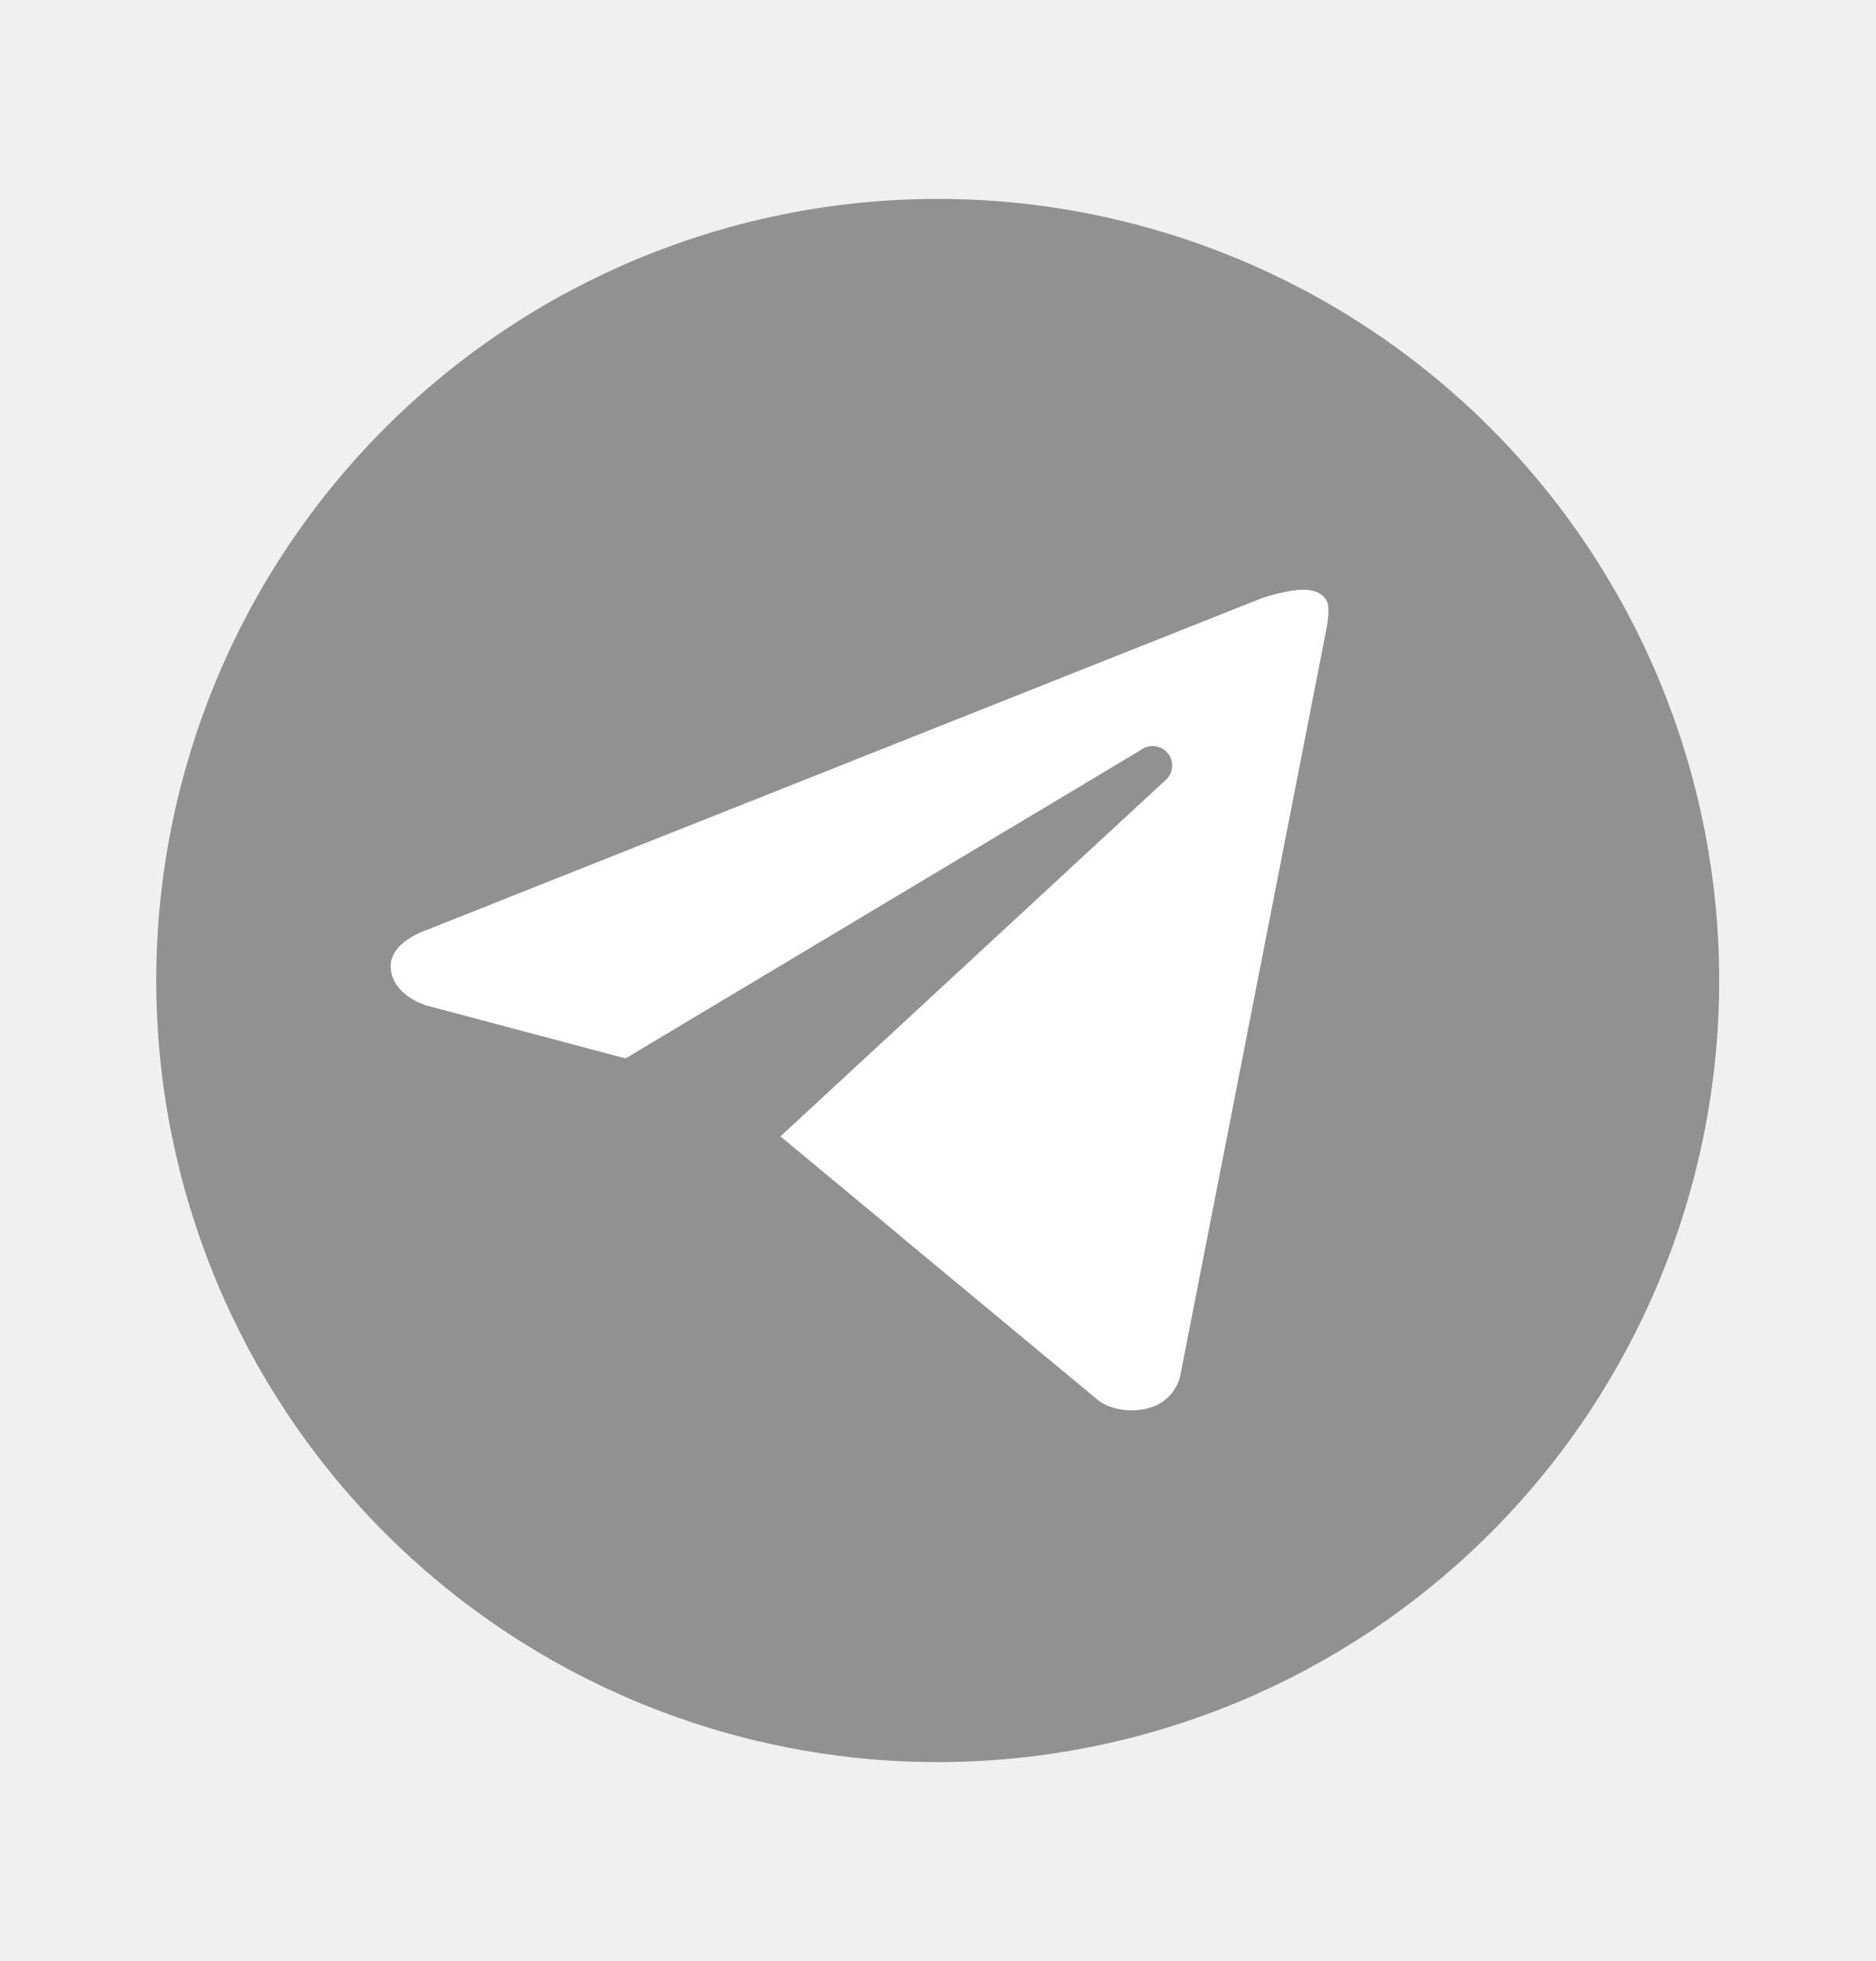
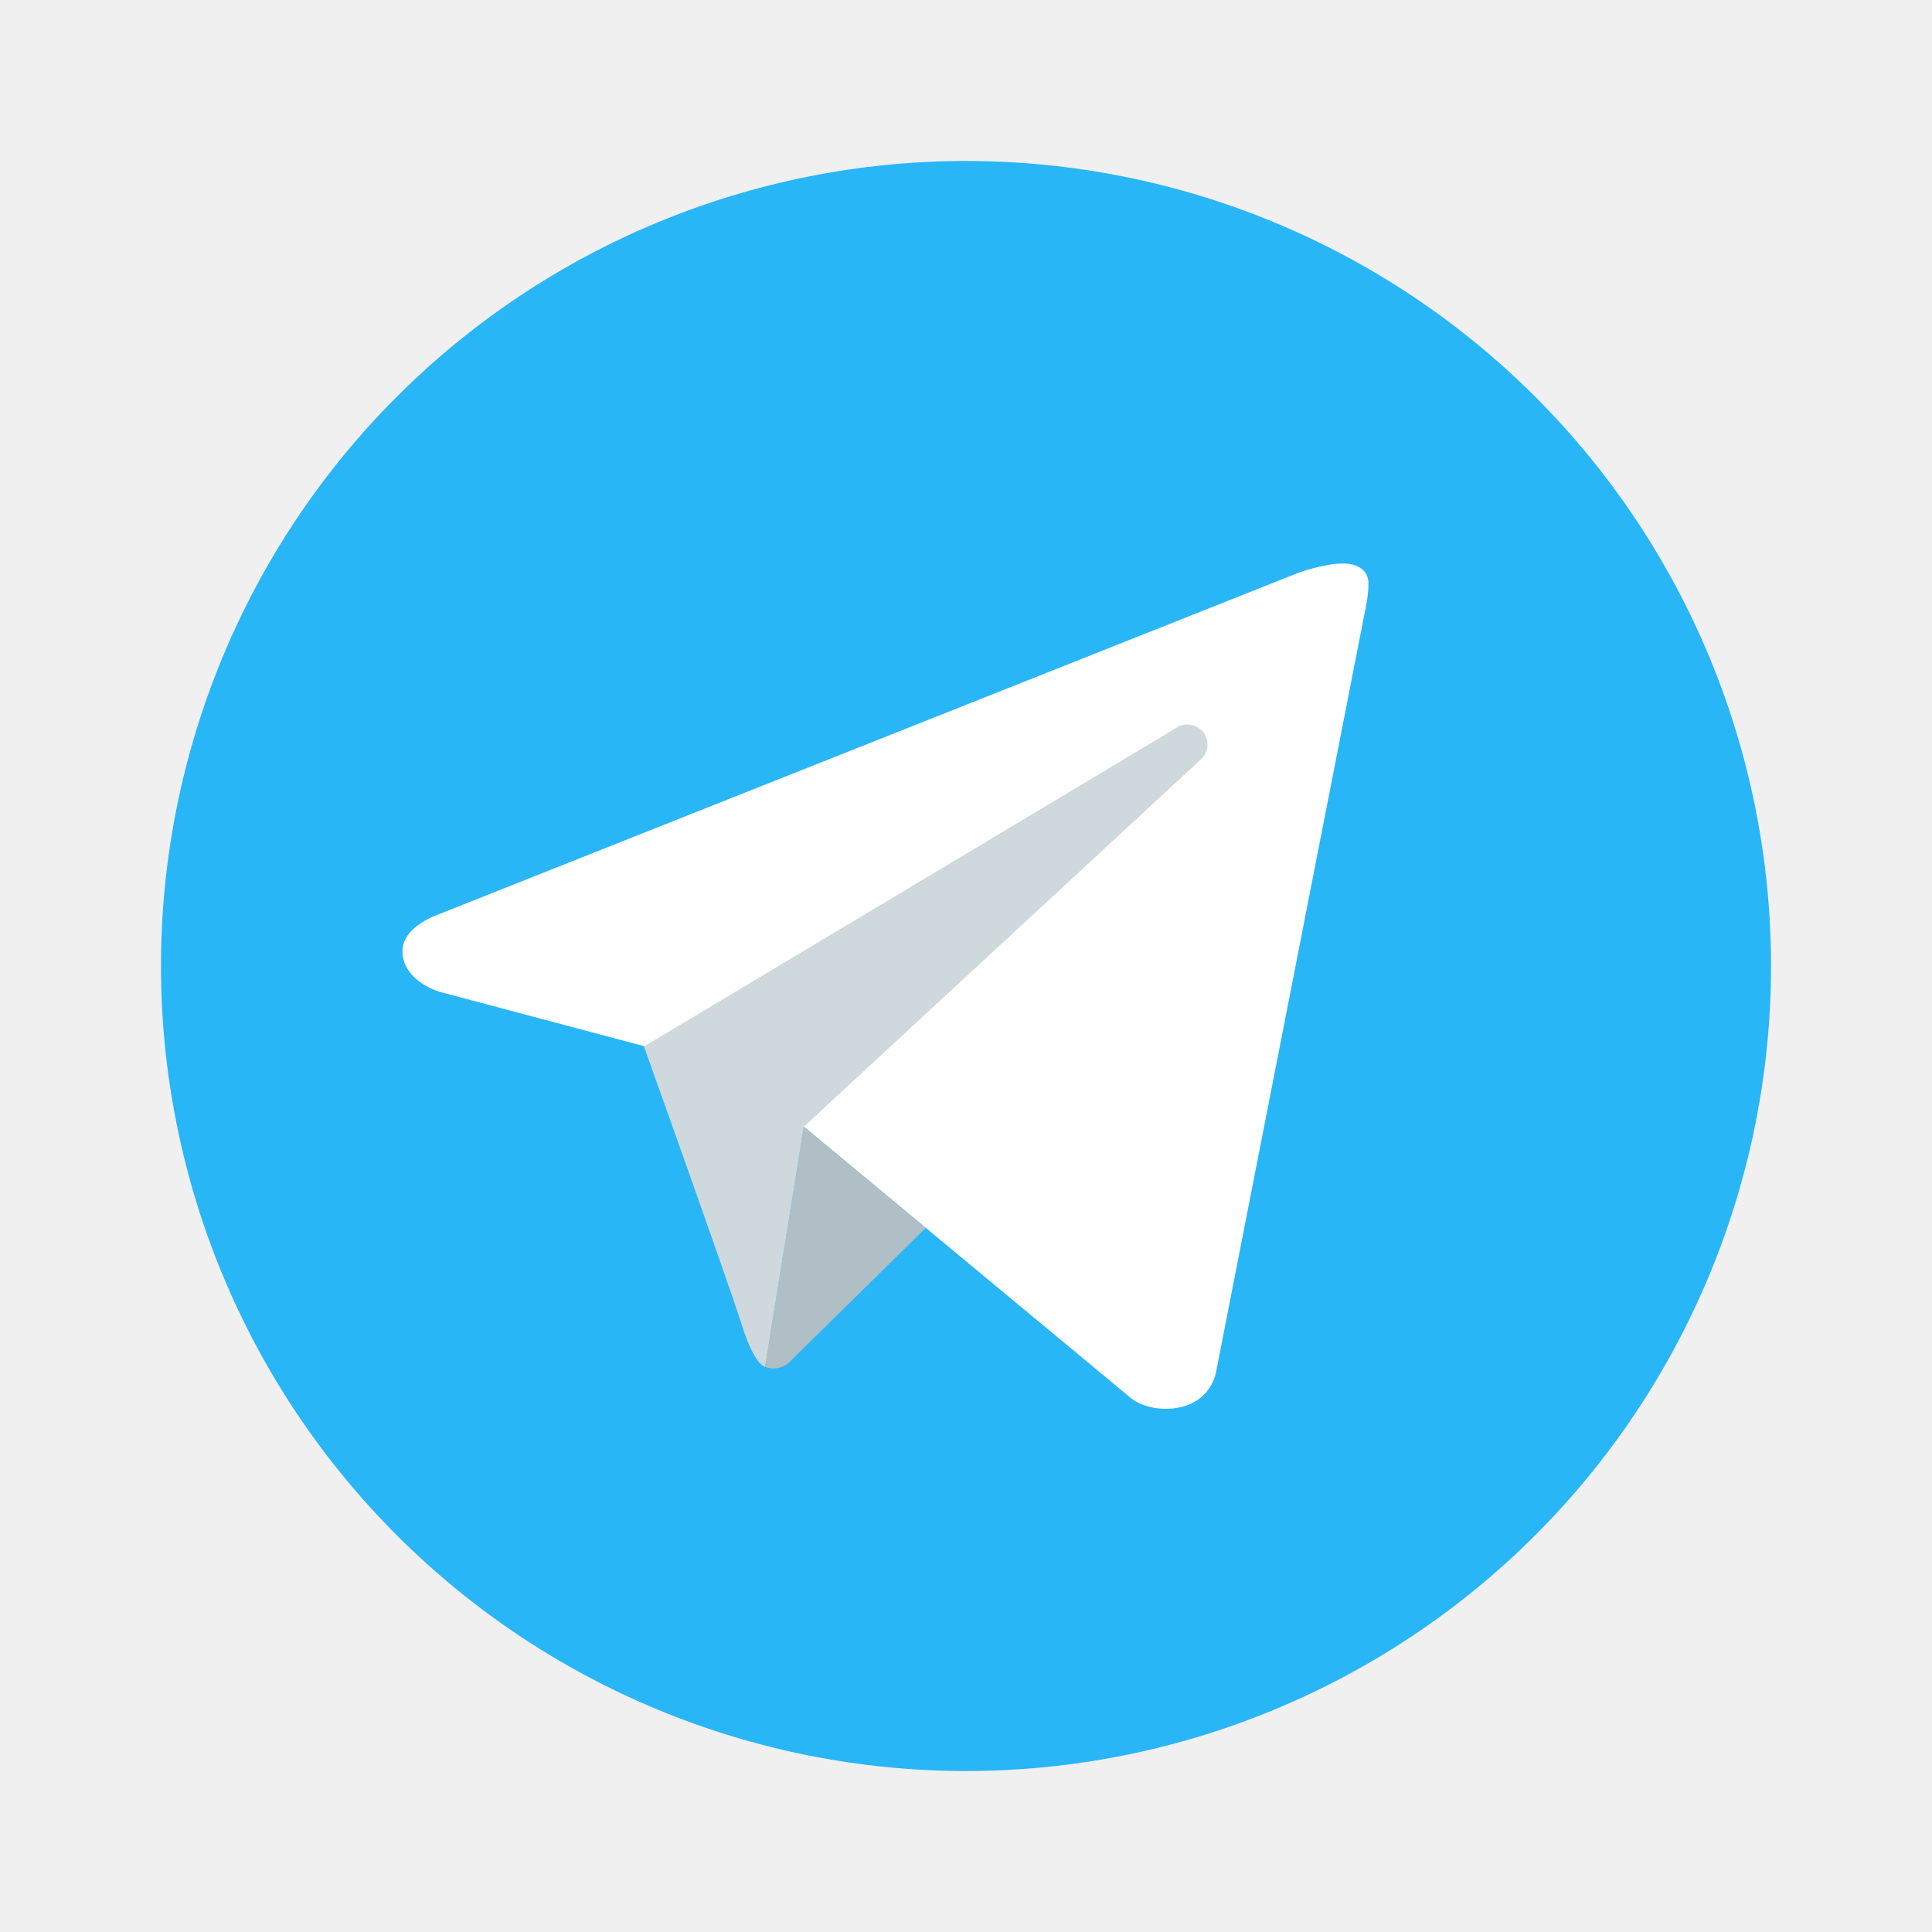
- <svg xmlns="http://www.w3.org/2000/svg" width="22" height="23" viewBox="0 0 22 23" fill="none">
-   <path d="M11 2.333C8.569 2.333 6.237 3.299 4.518 5.018C2.799 6.737 1.833 9.069 1.833 11.5C1.833 13.931 2.799 16.263 4.518 17.982C6.237 19.701 8.569 20.667 11 20.667C13.431 20.667 15.763 19.701 17.482 17.982C19.201 16.263 20.167 13.931 20.167 11.5C20.167 9.069 19.201 6.737 17.482 5.018C15.763 3.299 13.431 2.333 11 2.333V2.333Z" fill="#919191" />
-   <path d="M15.56 7.375L13.844 16.141C13.844 16.141 13.77 16.541 13.273 16.541C13.009 16.541 12.873 16.416 12.873 16.416L9.154 13.33L7.334 12.413L4.999 11.792C4.999 11.792 4.583 11.672 4.583 11.328C4.583 11.041 5.011 10.905 5.011 10.905L14.781 7.024C14.78 7.023 15.079 6.916 15.297 6.917C15.431 6.917 15.583 6.974 15.583 7.146C15.583 7.26 15.56 7.375 15.56 7.375Z" fill="white" />
-   <path d="M10.542 14.481L8.971 16.028C8.971 16.028 8.903 16.081 8.812 16.083C8.78 16.084 8.746 16.079 8.712 16.063L9.153 13.329L10.542 14.481Z" fill="#919191" />
-   <path d="M13.703 8.84C13.625 8.739 13.482 8.721 13.382 8.797L7.333 12.417C7.333 12.417 8.299 15.117 8.446 15.585C8.593 16.053 8.712 16.064 8.712 16.064L9.153 13.33L13.66 9.161C13.761 9.084 13.779 8.941 13.703 8.84Z" fill="#919191" />
+ <svg xmlns="http://www.w3.org/2000/svg" width="22" height="22" viewBox="0 0 22 22" fill="none">
+   <path d="M11 1.833C8.569 1.833 6.237 2.799 4.518 4.518C2.799 6.237 1.833 8.569 1.833 11C1.833 13.431 2.799 15.763 4.518 17.482C6.237 19.201 8.569 20.167 11 20.167C13.431 20.167 15.763 19.201 17.482 17.482C19.201 15.763 20.167 13.431 20.167 11C20.167 8.569 19.201 6.237 17.482 4.518C15.763 2.799 13.431 1.833 11 1.833V1.833Z" fill="#29B6F6" />
+   <path d="M15.56 6.875L13.844 15.641C13.844 15.641 13.77 16.042 13.273 16.042C13.009 16.042 12.873 15.916 12.873 15.916L9.154 12.83L7.334 11.913L4.999 11.292C4.999 11.292 4.583 11.172 4.583 10.828C4.583 10.542 5.011 10.405 5.011 10.405L14.781 6.524C14.78 6.523 15.079 6.416 15.297 6.417C15.431 6.417 15.583 6.474 15.583 6.646C15.583 6.76 15.56 6.875 15.56 6.875Z" fill="white" />
+   <path d="M10.542 13.982L8.971 15.528C8.971 15.528 8.903 15.581 8.812 15.583C8.78 15.584 8.746 15.579 8.712 15.563L9.153 12.829L10.542 13.982Z" fill="#B0BEC5" />
+   <path d="M13.703 8.34C13.625 8.239 13.482 8.221 13.382 8.297L7.333 11.917C7.333 11.917 8.299 14.617 8.446 15.085C8.593 15.553 8.712 15.564 8.712 15.564L9.153 12.83L13.66 8.661C13.761 8.584 13.779 8.441 13.703 8.34Z" fill="#CFD8DC" />
</svg>
